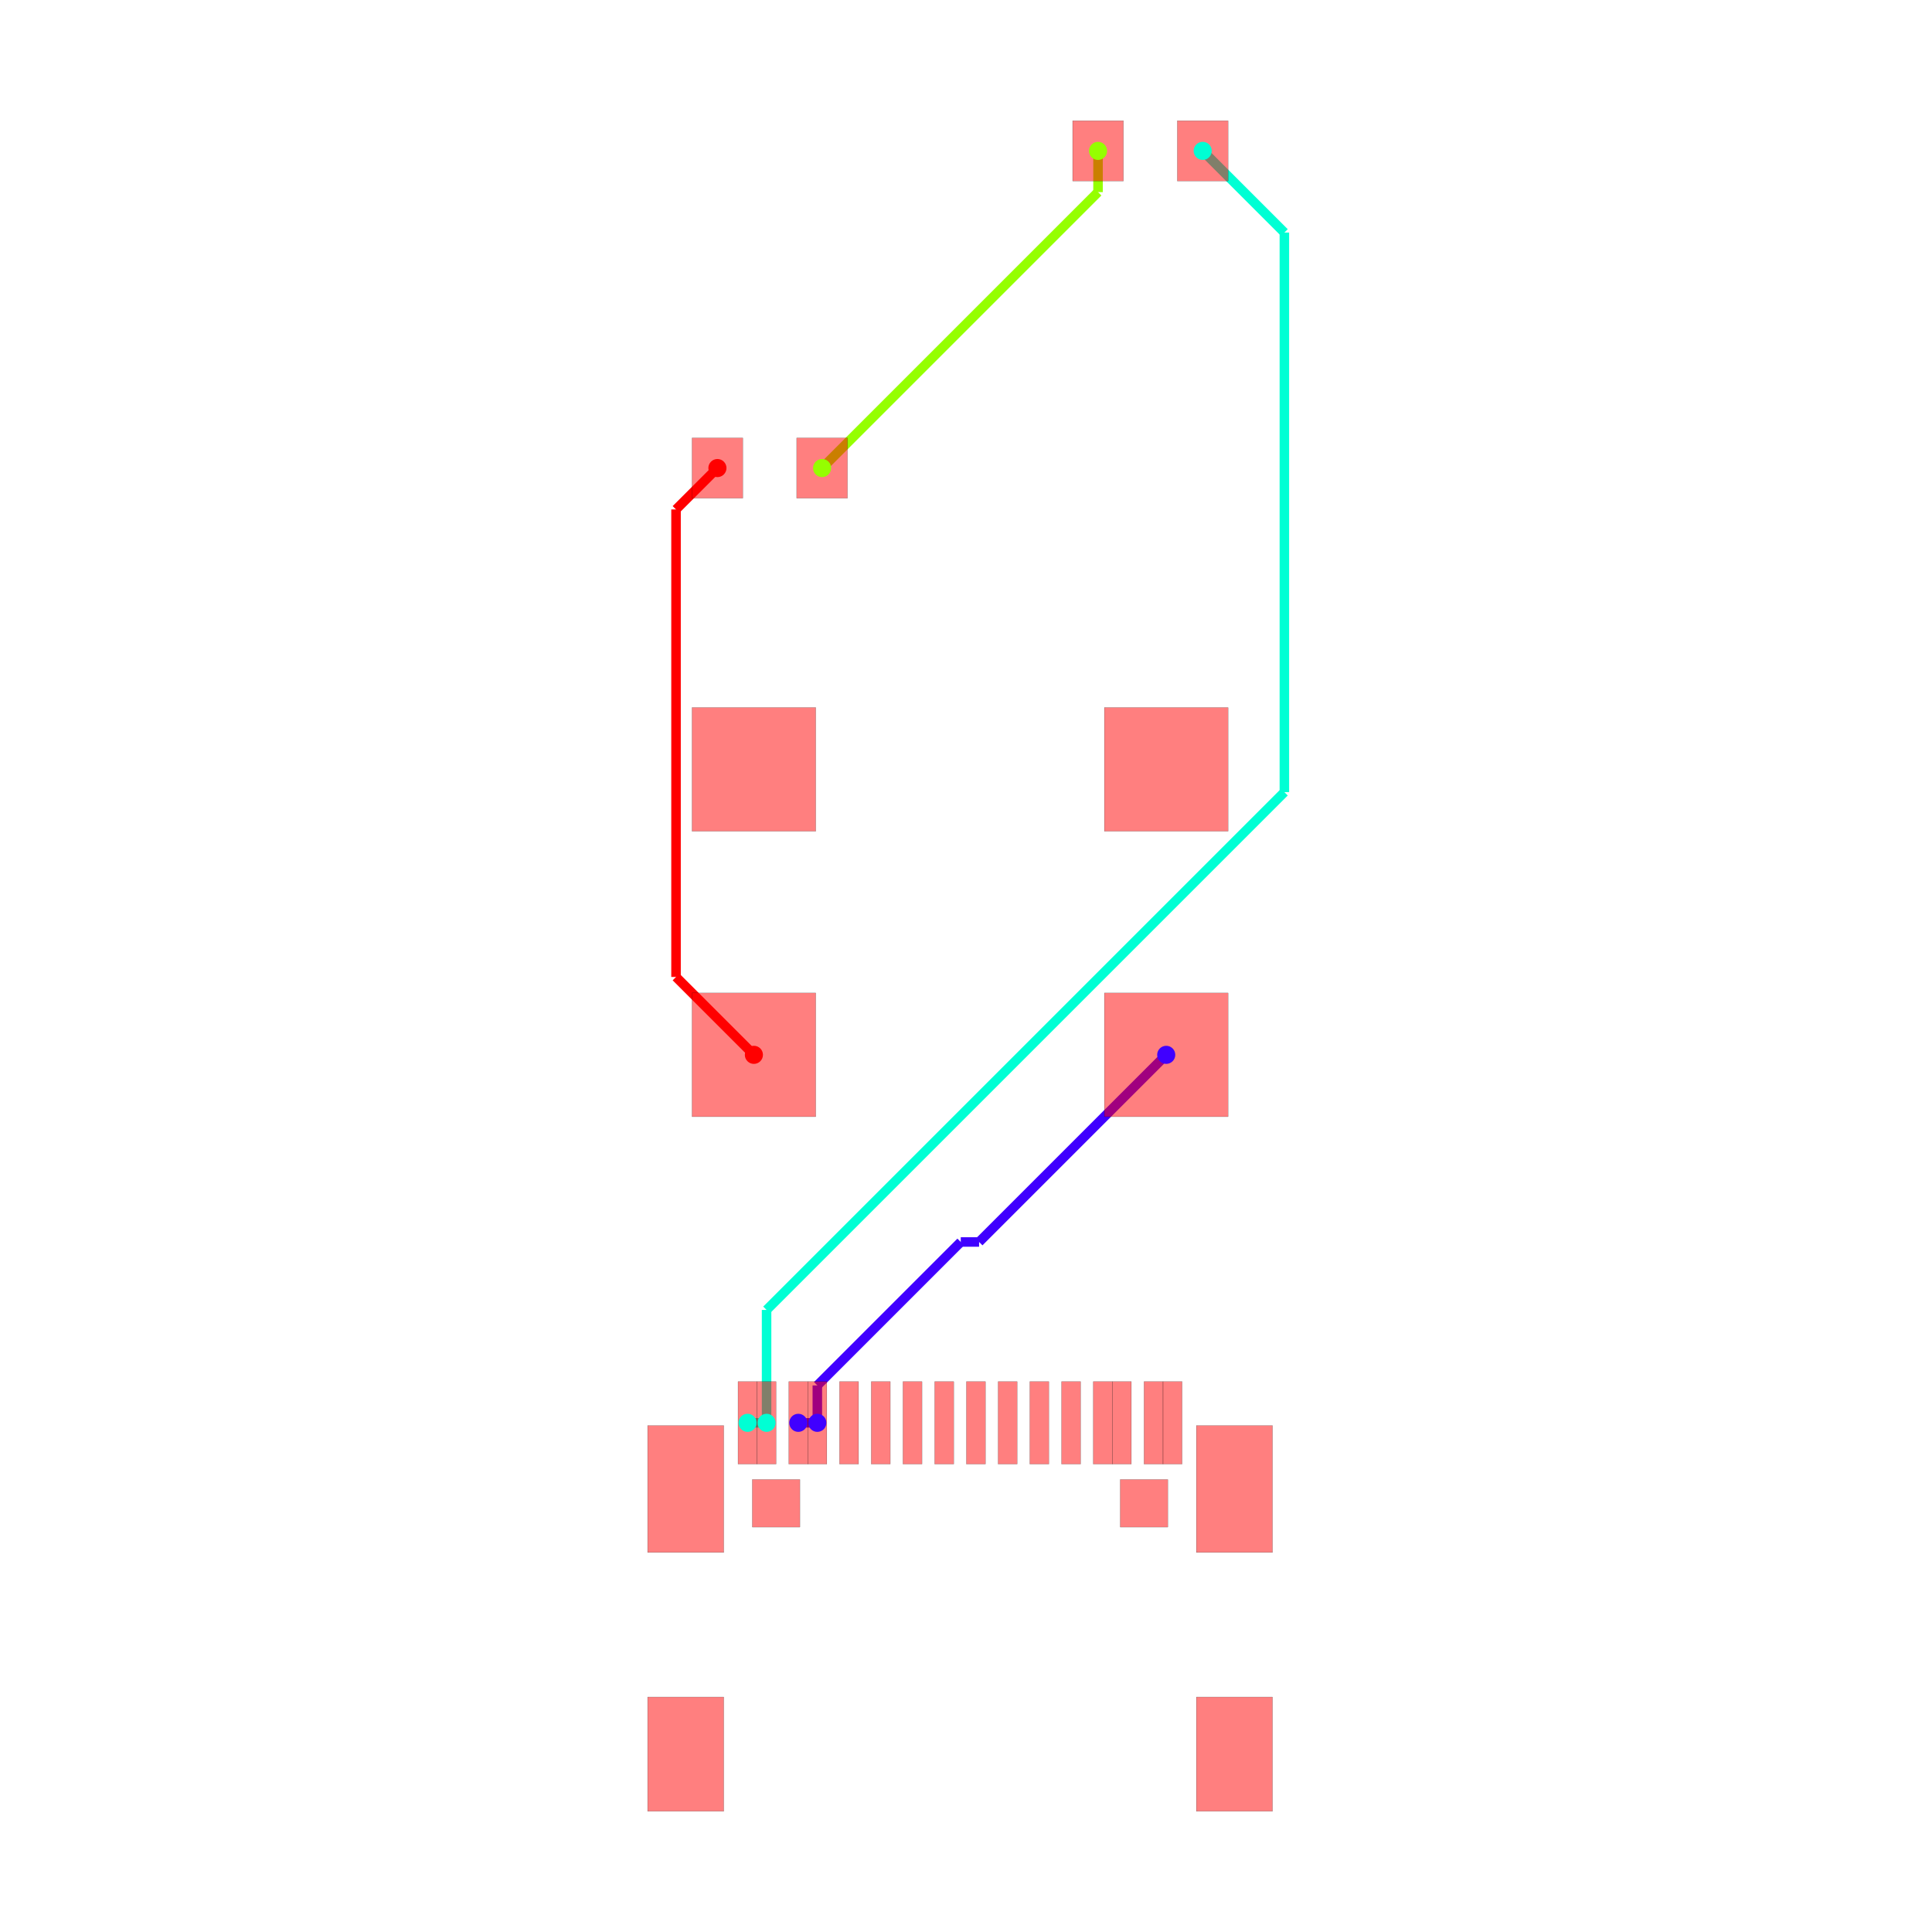
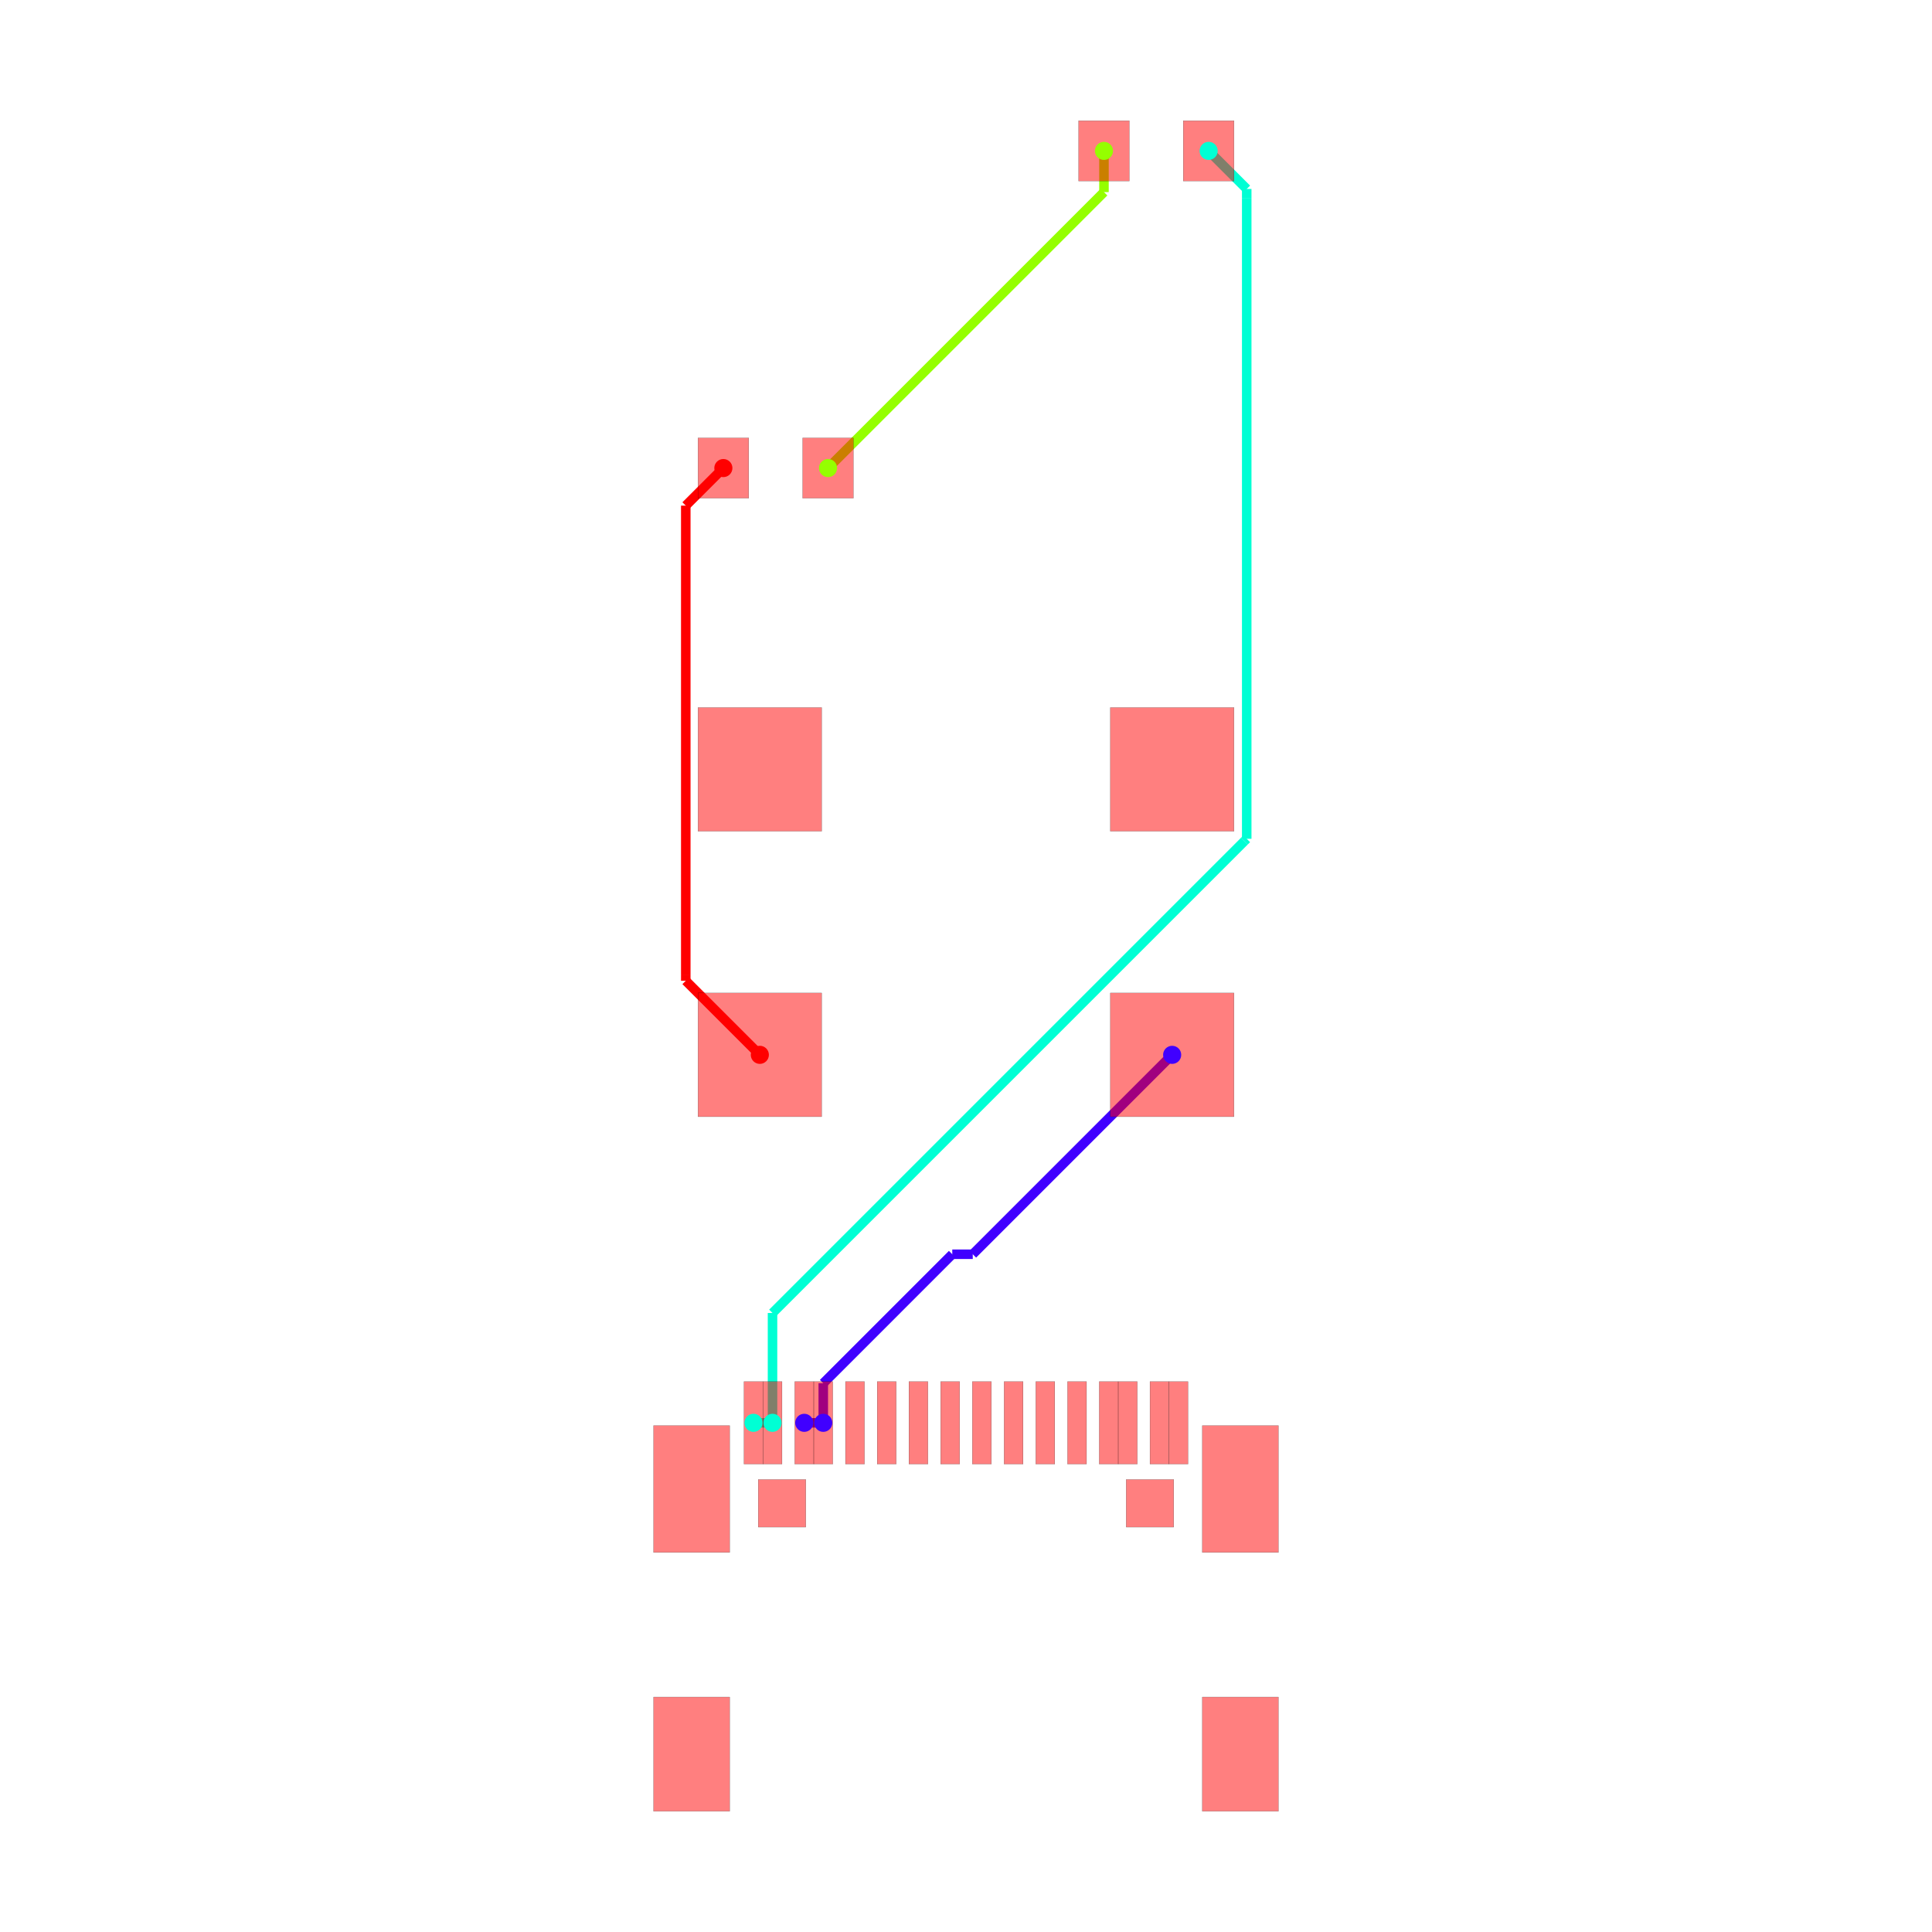
<svg xmlns="http://www.w3.org/2000/svg" width="640" height="640" viewBox="0 0 640 640">
  <rect width="100%" height="100%" fill="white" />
  <g>
-     <polyline data-points="-2.5499059999999645,-8.05091295000011 -2.249932000000058,-8.05091295000011" data-type="line" data-label="" points="264.448,471.329 270.751,471.329" fill="none" stroke="hsl(255, 100%, 50%)" stroke-width="3.152" />
+     <polyline data-points="-2.5499059999999645,-8.05091295000011 -2.249932000000058,-8.05091295000011" data-type="line" data-label="" points="266.417,471.329 272.72,471.329" fill="none" stroke="hsl(255, 100%, 50%)" stroke-width="3.152" />
  </g>
  <g>
-     <polyline data-points="-2.249932000000058,-8.05091295000011 -2.249932000000058,-8.05091295000011" data-type="line" data-label="" points="270.751,471.329 270.751,471.329" fill="none" stroke="hsl(255, 100%, 50%)" stroke-width="3.152" />
+     <polyline data-points="-2.249932000000058,-8.05091295000011 -2.249932000000058,-8.05091295000011" data-type="line" data-label="" points="272.72,471.329 272.72,471.329" fill="none" stroke="hsl(255, 100%, 50%)" stroke-width="3.152" />
  </g>
  <g>
-     <polyline data-points="-2.249932000000058,-8.05091295000011 -2.249932000000058,-7.4611761243862365" data-type="line" data-label="" points="270.751,471.329 270.751,458.936" fill="none" stroke="hsl(255, 100%, 50%)" stroke-width="3.152" />
+     <polyline data-points="-2.25,-8.051 -2.25,-7.427149983287892" data-type="line" data-label="" points="272.719,471.33 272.719,458.221" fill="none" stroke="hsl(255, 100%, 50%)" stroke-width="3.152" />
  </g>
  <g>
-     <polyline data-points="-2.249932000000058,-7.4611761243862365 0.011244124386177834,-5.200000000000001" data-type="line" data-label="" points="270.751,458.936 318.267,411.42" fill="none" stroke="hsl(255, 100%, 50%)" stroke-width="3.152" />
+     <polyline data-points="-2.25,-7.427149983287892 -0.21632263327671675,-5.393472616564609" data-type="line" data-label="" points="272.719,458.221 315.454,415.485" fill="none" stroke="hsl(255, 100%, 50%)" stroke-width="3.152" />
  </g>
  <g>
-     <polyline data-points="0.011244124386177834,-5.200000000000001 0.29999999999999893,-5.200000000000001" data-type="line" data-label="" points="318.267,411.42 324.335,411.42" fill="none" stroke="hsl(255, 100%, 50%)" stroke-width="3.152" />
+     <polyline data-points="-0.21632263327671675,-5.393472616564609 0.10652738343539081,-5.393472616564609" data-type="line" data-label="" points="315.454,415.485 322.239,415.485" fill="none" stroke="hsl(255, 100%, 50%)" stroke-width="3.152" />
  </g>
  <g>
-     <polyline data-points="0.29999999999999893,-5.200000000000001 3.25,-2.25" data-type="line" data-label="" points="324.335,411.42 386.326,349.429" fill="none" stroke="hsl(255, 100%, 50%)" stroke-width="3.152" />
+     <polyline data-points="0.10652738343539081,-5.393472616564609 3.25,-2.25" data-type="line" data-label="" points="322.239,415.485 388.295,349.429" fill="none" stroke="hsl(255, 100%, 50%)" stroke-width="3.152" />
  </g>
  <g>
-     <polyline data-points="-3.3500060000000076,-8.05091295000011 -3.0500319999999874,-8.05091295000011" data-type="line" data-label="" points="247.635,471.329 253.938,471.329" fill="none" stroke="hsl(170, 100%, 50%)" stroke-width="3.152" />
+     <polyline data-points="-3.3500060000000076,-8.05091295000011 -3.0500319999999874,-8.05091295000011" data-type="line" data-label="" points="249.603,471.329 255.907,471.329" fill="none" stroke="hsl(170, 100%, 50%)" stroke-width="3.152" />
  </g>
  <g>
-     <polyline data-points="-3.0500319999999874,-8.05091295000011 -3.0500319999999874,-8.05091295000011" data-type="line" data-label="" points="253.938,471.329 253.938,471.329" fill="none" stroke="hsl(170, 100%, 50%)" stroke-width="3.152" />
+     <polyline data-points="-3.0500319999999874,-8.05091295000011 -3.0500319999999874,-8.05091295000011" data-type="line" data-label="" points="255.907,471.329 255.907,471.329" fill="none" stroke="hsl(170, 100%, 50%)" stroke-width="3.152" />
  </g>
  <g>
-     <polyline data-points="-3.0500319999999874,-8.05091295000011 -3.0500319999999874,-6.271374052714862" data-type="line" data-label="" points="253.938,471.329 253.938,433.934" fill="none" stroke="hsl(170, 100%, 50%)" stroke-width="3.152" />
+     <polyline data-points="-3.05,-8.051 -3.05,-6.319579291733335" data-type="line" data-label="" points="255.908,471.33 255.908,434.947" fill="none" stroke="hsl(170, 100%, 50%)" stroke-width="3.152" />
  </g>
  <g>
-     <polyline data-points="-3.0500319999999874,-6.271374052714862 5.1125,1.891157947285127" data-type="line" data-label="" points="253.938,433.934 425.464,262.407" fill="none" stroke="hsl(170, 100%, 50%)" stroke-width="3.152" />
+     <polyline data-points="-3.05,-6.319579291733335 4.387556787905506,1.1179774961721702" data-type="line" data-label="" points="255.908,434.947 412.199,278.655" fill="none" stroke="hsl(170, 100%, 50%)" stroke-width="3.152" />
  </g>
  <g>
-     <polyline data-points="5.1125,1.891157947285127 5.1125,10.7125" data-type="line" data-label="" points="425.464,262.407 425.464,77.037" fill="none" stroke="hsl(170, 100%, 50%)" stroke-width="3.152" />
+     <polyline data-points="4.387556787905506,1.1179774961721702 4.425301519739721,1.1557222280063848" data-type="line" data-label="" points="412.199,278.655 412.993,277.862" fill="none" stroke="hsl(170, 100%, 50%)" stroke-width="3.152" />
  </g>
  <g>
-     <polyline data-points="5.1125,10.7125 3.825,12" data-type="line" data-label="" points="425.464,77.037 398.409,49.982" fill="none" stroke="hsl(170, 100%, 50%)" stroke-width="3.152" />
+     <polyline data-points="4.425301519739721,1.1557222280063848 4.425301519739721,11.24916136709055" data-type="line" data-label="" points="412.993,277.862 412.993,65.76" fill="none" stroke="hsl(170, 100%, 50%)" stroke-width="3.152" />
  </g>
  <g>
-     <polyline data-points="2.175,12 2.175,11.35" data-type="line" data-label="" points="363.736,49.982 363.736,63.641" fill="none" stroke="hsl(85, 100%, 50%)" stroke-width="3.152" />
+     <polyline data-points="4.425301519739721,11.24916136709055 4.425301519739721,11.39969848026028" data-type="line" data-label="" points="412.993,65.76 412.993,62.596" fill="none" stroke="hsl(170, 100%, 50%)" stroke-width="3.152" />
  </g>
  <g>
-     <polyline data-points="2.175,11.35 -2.175,7" data-type="line" data-label="" points="363.736,63.641 272.326,155.051" fill="none" stroke="hsl(85, 100%, 50%)" stroke-width="3.152" />
+     <polyline data-points="4.425301519739721,11.39969848026028 3.825,12" data-type="line" data-label="" points="412.993,62.596 400.378,49.982" fill="none" stroke="hsl(170, 100%, 50%)" stroke-width="3.152" />
  </g>
  <g>
-     <polyline data-points="-3.825,7 -4.477414732521934,6.347585267478066" data-type="line" data-label="" points="237.653,155.051 223.943,168.761" fill="none" stroke="hsl(0, 100%, 50%)" stroke-width="3.152" />
+     <polyline data-points="2.175,12 2.175,11.35" data-type="line" data-label="" points="365.705,49.982 365.705,63.641" fill="none" stroke="hsl(85, 100%, 50%)" stroke-width="3.152" />
  </g>
  <g>
-     <polyline data-points="-4.477414732521934,6.347585267478066 -4.477414732521934,-1.0087131838371879" data-type="line" data-label="" points="223.943,168.761 223.943,323.345" fill="none" stroke="hsl(0, 100%, 50%)" stroke-width="3.152" />
+     <polyline data-points="2.175,11.35 -2.175,7" data-type="line" data-label="" points="365.705,63.641 274.295,155.051" fill="none" stroke="hsl(85, 100%, 50%)" stroke-width="3.152" />
  </g>
  <g>
-     <polyline data-points="-4.477414732521934,-1.0087131838371879 -4.477414732521934,-1.0225852674780658" data-type="line" data-label="" points="223.943,323.345 223.943,323.636" fill="none" stroke="hsl(0, 100%, 50%)" stroke-width="3.152" />
+     <polyline data-points="-3.825,7 -4.417349908008632,6.407650091991369" data-type="line" data-label="" points="239.622,155.051 227.174,167.498" fill="none" stroke="hsl(0, 100%, 50%)" stroke-width="3.152" />
  </g>
  <g>
-     <polyline data-points="-4.477414732521934,-1.0225852674780658 -3.25,-2.25" data-type="line" data-label="" points="223.943,323.636 249.736,349.429" fill="none" stroke="hsl(0, 100%, 50%)" stroke-width="3.152" />
+     <polyline data-points="-4.417349908008632,6.407650091991369 -4.417349908008632,-0.9838500763183837" data-type="line" data-label="" points="227.174,167.498 227.174,322.822" fill="none" stroke="hsl(0, 100%, 50%)" stroke-width="3.152" />
  </g>
  <g>
-     <rect data-type="rect" data-label="" data-x="-1.7500600000000759" data-y="-8.05091295000011" x="278.104" y="457.67" width="6.304" height="27.318" fill="rgba(255,0,0,0.5)" stroke="black" stroke-width="0.048" />
+     <polyline data-points="-4.417349908008632,-0.9838500763183837 -4.417349908008632,-1.0826500919913684" data-type="line" data-label="" points="227.174,322.822 227.174,324.898" fill="none" stroke="hsl(0, 100%, 50%)" stroke-width="3.152" />
  </g>
  <g>
-     <rect data-type="rect" data-label="" data-x="-1.2499339999999393" data-y="-8.05091295000011" x="288.613" y="457.67" width="6.304" height="27.318" fill="rgba(255,0,0,0.5)" stroke="black" stroke-width="0.048" />
+     <polyline data-points="-4.417349908008632,-1.0826500919913684 -3.25,-2.25" data-type="line" data-label="" points="227.174,324.898 251.705,349.429" fill="none" stroke="hsl(0, 100%, 50%)" stroke-width="3.152" />
  </g>
  <g>
-     <rect data-type="rect" data-label="" data-x="-0.7500619999999572" data-y="-8.05091295000011" x="299.117" y="457.67" width="6.304" height="27.318" fill="rgba(255,0,0,0.5)" stroke="black" stroke-width="0.048" />
+     <rect data-type="rect" data-label="" data-x="-1.7500600000000759" data-y="-8.05091295000011" x="280.072" y="457.67" width="6.304" height="27.318" fill="rgba(255,0,0,0.5)" stroke="black" stroke-width="0.048" />
  </g>
  <g>
-     <rect data-type="rect" data-label="" data-x="-0.2499359999999342" data-y="-8.05091295000011" x="309.627" y="457.67" width="6.304" height="27.318" fill="rgba(255,0,0,0.5)" stroke="black" stroke-width="0.048" />
+     <rect data-type="rect" data-label="" data-x="-1.2499339999999393" data-y="-8.05091295000011" x="290.582" y="457.67" width="6.304" height="27.318" fill="rgba(255,0,0,0.5)" stroke="black" stroke-width="0.048" />
  </g>
  <g>
-     <rect data-type="rect" data-label="" data-x="0.2499359999999342" data-y="-8.05091295000011" x="320.131" y="457.67" width="6.304" height="27.318" fill="rgba(255,0,0,0.5)" stroke="black" stroke-width="0.048" />
+     <rect data-type="rect" data-label="" data-x="-0.7500619999999572" data-y="-8.05091295000011" x="301.086" y="457.67" width="6.304" height="27.318" fill="rgba(255,0,0,0.5)" stroke="black" stroke-width="0.048" />
  </g>
  <g>
-     <rect data-type="rect" data-label="" data-x="0.7500619999999572" data-y="-8.05091295000011" x="330.641" y="457.67" width="6.304" height="27.318" fill="rgba(255,0,0,0.5)" stroke="black" stroke-width="0.048" />
+     <rect data-type="rect" data-label="" data-x="-0.2499359999999342" data-y="-8.05091295000011" x="311.596" y="457.67" width="6.304" height="27.318" fill="rgba(255,0,0,0.5)" stroke="black" stroke-width="0.048" />
  </g>
  <g>
-     <rect data-type="rect" data-label="" data-x="1.2496799999998984" data-y="-8.05091295000011" x="341.14" y="457.67" width="6.304" height="27.318" fill="rgba(255,0,0,0.5)" stroke="black" stroke-width="0.048" />
+     <rect data-type="rect" data-label="" data-x="0.2499359999999342" data-y="-8.05091295000011" x="322.1" y="457.67" width="6.304" height="27.318" fill="rgba(255,0,0,0.5)" stroke="black" stroke-width="0.048" />
  </g>
  <g>
-     <rect data-type="rect" data-label="" data-x="1.7500600000000759" data-y="-8.05091295000011" x="351.655" y="457.67" width="6.304" height="27.318" fill="rgba(255,0,0,0.5)" stroke="black" stroke-width="0.048" />
+     <rect data-type="rect" data-label="" data-x="0.7500619999999572" data-y="-8.05091295000011" x="332.61" y="457.67" width="6.304" height="27.318" fill="rgba(255,0,0,0.5)" stroke="black" stroke-width="0.048" />
  </g>
  <g>
-     <rect data-type="rect" data-label="" data-x="-3.3500060000000076" data-y="-8.05091295000011" x="244.483" y="457.67" width="6.304" height="27.318" fill="rgba(255,0,0,0.5)" stroke="black" stroke-width="0.048" />
+     <rect data-type="rect" data-label="" data-x="1.2496799999998984" data-y="-8.05091295000011" x="343.109" y="457.67" width="6.304" height="27.318" fill="rgba(255,0,0,0.5)" stroke="black" stroke-width="0.048" />
  </g>
  <g>
-     <rect data-type="rect" data-label="" data-x="-3.0500319999999874" data-y="-8.05091295000011" x="250.786" y="457.67" width="6.304" height="27.318" fill="rgba(255,0,0,0.5)" stroke="black" stroke-width="0.048" />
+     <rect data-type="rect" data-label="" data-x="1.7500600000000759" data-y="-8.05091295000011" x="353.623" y="457.67" width="6.304" height="27.318" fill="rgba(255,0,0,0.5)" stroke="black" stroke-width="0.048" />
  </g>
  <g>
-     <rect data-type="rect" data-label="" data-x="-2.5499059999999645" data-y="-8.05091295000011" x="261.296" y="457.67" width="6.304" height="27.318" fill="rgba(255,0,0,0.5)" stroke="black" stroke-width="0.048" />
+     <rect data-type="rect" data-label="" data-x="-3.3500060000000076" data-y="-8.05091295000011" x="246.451" y="457.67" width="6.304" height="27.318" fill="rgba(255,0,0,0.5)" stroke="black" stroke-width="0.048" />
  </g>
  <g>
-     <rect data-type="rect" data-label="" data-x="-2.249932000000058" data-y="-8.05091295000011" x="267.599" y="457.67" width="6.304" height="27.318" fill="rgba(255,0,0,0.5)" stroke="black" stroke-width="0.048" />
+     <rect data-type="rect" data-label="" data-x="-3.0500319999999874" data-y="-8.05091295000011" x="252.755" y="457.67" width="6.304" height="27.318" fill="rgba(255,0,0,0.5)" stroke="black" stroke-width="0.048" />
  </g>
  <g>
-     <rect data-type="rect" data-label="" data-x="2.249932000000058" data-y="-8.05091295000011" x="362.159" y="457.67" width="6.304" height="27.318" fill="rgba(255,0,0,0.5)" stroke="black" stroke-width="0.048" />
+     <rect data-type="rect" data-label="" data-x="-2.5499059999999645" data-y="-8.05091295000011" x="263.265" y="457.67" width="6.304" height="27.318" fill="rgba(255,0,0,0.5)" stroke="black" stroke-width="0.048" />
  </g>
  <g>
-     <rect data-type="rect" data-label="" data-x="2.5501600000000053" data-y="-8.05091295000011" x="368.468" y="457.67" width="6.304" height="27.318" fill="rgba(255,0,0,0.5)" stroke="black" stroke-width="0.048" />
+     <rect data-type="rect" data-label="" data-x="-2.249932000000058" data-y="-8.05091295000011" x="269.568" y="457.67" width="6.304" height="27.318" fill="rgba(255,0,0,0.5)" stroke="black" stroke-width="0.048" />
  </g>
  <g>
-     <rect data-type="rect" data-label="" data-x="3.050032000000101" data-y="-8.05091295000011" x="378.972" y="457.67" width="6.304" height="27.318" fill="rgba(255,0,0,0.5)" stroke="black" stroke-width="0.048" />
+     <rect data-type="rect" data-label="" data-x="2.249932000000058" data-y="-8.05091295000011" x="364.128" y="457.67" width="6.304" height="27.318" fill="rgba(255,0,0,0.5)" stroke="black" stroke-width="0.048" />
  </g>
  <g>
-     <rect data-type="rect" data-label="" data-x="3.3500060000000076" data-y="-8.05091295000011" x="385.276" y="457.67" width="6.304" height="27.318" fill="rgba(255,0,0,0.5)" stroke="black" stroke-width="0.048" />
+     <rect data-type="rect" data-label="" data-x="2.5501600000000053" data-y="-8.05091295000011" x="370.437" y="457.67" width="6.304" height="27.318" fill="rgba(255,0,0,0.5)" stroke="black" stroke-width="0.048" />
  </g>
  <g>
-     <rect data-type="rect" data-label="" data-x="2.175" data-y="12" x="355.331" y="40" width="16.811" height="19.963" fill="rgba(255,0,0,0.5)" stroke="black" stroke-width="0.048" />
+     <rect data-type="rect" data-label="" data-x="3.050032000000101" data-y="-8.05091295000011" x="380.941" y="457.67" width="6.304" height="27.318" fill="rgba(255,0,0,0.5)" stroke="black" stroke-width="0.048" />
  </g>
  <g>
-     <rect data-type="rect" data-label="" data-x="3.825" data-y="12" x="390.004" y="40" width="16.811" height="19.963" fill="rgba(255,0,0,0.5)" stroke="black" stroke-width="0.048" />
+     <rect data-type="rect" data-label="" data-x="3.3500060000000076" data-y="-8.05091295000011" x="387.244" y="457.67" width="6.304" height="27.318" fill="rgba(255,0,0,0.5)" stroke="black" stroke-width="0.048" />
  </g>
  <g>
-     <rect data-type="rect" data-label="" data-x="-3.825" data-y="7" x="229.248" y="145.069" width="16.811" height="19.963" fill="rgba(255,0,0,0.5)" stroke="black" stroke-width="0.048" />
+     <rect data-type="rect" data-label="" data-x="2.175" data-y="12" x="357.3" y="40" width="16.811" height="19.963" fill="rgba(255,0,0,0.5)" stroke="black" stroke-width="0.048" />
  </g>
  <g>
-     <rect data-type="rect" data-label="" data-x="-2.175" data-y="7" x="263.92" y="145.069" width="16.811" height="19.963" fill="rgba(255,0,0,0.5)" stroke="black" stroke-width="0.048" />
+     <rect data-type="rect" data-label="" data-x="3.825" data-y="12" x="391.972" y="40" width="16.811" height="19.963" fill="rgba(255,0,0,0.5)" stroke="black" stroke-width="0.048" />
  </g>
  <g>
-     <rect data-type="rect" data-label="" data-x="4.32511199999999" data-y="-13.274086349999948" x="396.31" y="562.175" width="25.217" height="37.825" fill="rgba(255,0,0,0.5)" stroke="black" stroke-width="0.048" />
+     <rect data-type="rect" data-label="" data-x="-3.825" data-y="7" x="231.216" y="145.069" width="16.811" height="19.963" fill="rgba(255,0,0,0.5)" stroke="black" stroke-width="0.048" />
  </g>
  <g>
-     <rect data-type="rect" data-label="" data-x="4.32511199999999" data-y="-9.094262350000122" x="396.31" y="472.24" width="25.217" height="42.028" fill="rgba(255,0,0,0.5)" stroke="black" stroke-width="0.048" />
+     <rect data-type="rect" data-label="" data-x="-2.175" data-y="7" x="265.889" y="145.069" width="16.811" height="19.963" fill="rgba(255,0,0,0.5)" stroke="black" stroke-width="0.048" />
  </g>
  <g>
-     <rect data-type="rect" data-label="" data-x="-4.32511199999999" data-y="-9.094262350000122" x="214.536" y="472.24" width="25.217" height="42.028" fill="rgba(255,0,0,0.5)" stroke="black" stroke-width="0.048" />
+     <rect data-type="rect" data-label="" data-x="4.32511199999999" data-y="-13.274086349999948" x="398.279" y="562.175" width="25.217" height="37.825" fill="rgba(255,0,0,0.5)" stroke="black" stroke-width="0.048" />
  </g>
  <g>
-     <rect data-type="rect" data-label="" data-x="-4.32511199999999" data-y="-13.274086349999948" x="214.536" y="562.175" width="25.217" height="37.825" fill="rgba(255,0,0,0.5)" stroke="black" stroke-width="0.048" />
+     <rect data-type="rect" data-label="" data-x="4.32511199999999" data-y="-9.094262350000122" x="398.279" y="472.24" width="25.217" height="42.028" fill="rgba(255,0,0,0.5)" stroke="black" stroke-width="0.048" />
  </g>
  <g>
-     <rect data-type="rect" data-label="" data-x="-3.25" data-y="-2.25" x="229.248" y="328.941" width="40.977" height="40.977" fill="rgba(255,0,0,0.5)" stroke="black" stroke-width="0.048" />
+     <rect data-type="rect" data-label="" data-x="-4.32511199999999" data-y="-9.094262350000122" x="216.504" y="472.24" width="25.217" height="42.028" fill="rgba(255,0,0,0.5)" stroke="black" stroke-width="0.048" />
  </g>
  <g>
-     <rect data-type="rect" data-label="" data-x="3.25" data-y="-2.25" x="365.838" y="328.941" width="40.977" height="40.977" fill="rgba(255,0,0,0.5)" stroke="black" stroke-width="0.048" />
+     <rect data-type="rect" data-label="" data-x="-4.32511199999999" data-y="-13.274086349999948" x="216.504" y="562.175" width="25.217" height="37.825" fill="rgba(255,0,0,0.5)" stroke="black" stroke-width="0.048" />
  </g>
  <g>
-     <rect data-type="rect" data-label="" data-x="3.25" data-y="2.25" x="365.838" y="234.378" width="40.977" height="40.977" fill="rgba(255,0,0,0.5)" stroke="black" stroke-width="0.048" />
+     <rect data-type="rect" data-label="" data-x="-3.25" data-y="-2.25" x="231.216" y="328.941" width="40.977" height="40.977" fill="rgba(255,0,0,0.5)" stroke="black" stroke-width="0.048" />
  </g>
  <g>
-     <rect data-type="rect" data-label="" data-x="-3.25" data-y="2.25" x="229.248" y="234.378" width="40.977" height="40.977" fill="rgba(255,0,0,0.5)" stroke="black" stroke-width="0.048" />
+     <rect data-type="rect" data-label="" data-x="3.25" data-y="-2.25" x="367.807" y="328.941" width="40.977" height="40.977" fill="rgba(255,0,0,0.5)" stroke="black" stroke-width="0.048" />
  </g>
  <g>
-     <rect data-type="rect" data-label="" data-x="-2.8999180000000706" data-y="-9.319388950000075" x="249.212" y="490.104" width="15.761" height="15.761" fill="rgba(255,0,0,0.5)" stroke="black" stroke-width="0.048" />
+     <rect data-type="rect" data-label="" data-x="3.25" data-y="2.25" x="367.807" y="234.378" width="40.977" height="40.977" fill="rgba(255,0,0,0.5)" stroke="black" stroke-width="0.048" />
  </g>
  <g>
-     <rect data-type="rect" data-label="" data-x="2.8999180000000706" data-y="-9.319388950000075" x="371.089" y="490.104" width="15.761" height="15.761" fill="rgba(255,0,0,0.5)" stroke="black" stroke-width="0.048" />
+     <rect data-type="rect" data-label="" data-x="-3.25" data-y="2.25" x="231.216" y="234.378" width="40.977" height="40.977" fill="rgba(255,0,0,0.5)" stroke="black" stroke-width="0.048" />
  </g>
  <g>
-     <circle data-type="point" data-label="source_trace_4 source_trace_4 top" data-x="-3.25" data-y="-2.25" cx="249.736" cy="349.429" r="3" fill="hsl(0, 100%, 50%)" />
+     <rect data-type="rect" data-label="" data-x="-2.8999180000000706" data-y="-9.319388950000075" x="251.181" y="490.104" width="15.761" height="15.761" fill="rgba(255,0,0,0.5)" stroke="black" stroke-width="0.048" />
  </g>
  <g>
-     <circle data-type="point" data-label="source_trace_4 source_trace_4 top" data-x="-3.825" data-y="7" cx="237.653" cy="155.051" r="3" fill="hsl(0, 100%, 50%)" />
+     <rect data-type="rect" data-label="" data-x="2.8999180000000706" data-y="-9.319388950000075" x="373.058" y="490.104" width="15.761" height="15.761" fill="rgba(255,0,0,0.5)" stroke="black" stroke-width="0.048" />
  </g>
  <g>
-     <circle data-type="point" data-label="source_trace_6 source_trace_6 top" data-x="-2.175" data-y="7" cx="272.326" cy="155.051" r="3" fill="hsl(85, 100%, 50%)" />
+     <circle data-type="point" data-label="source_trace_4 source_trace_4 top" data-x="-3.25" data-y="-2.25" cx="251.705" cy="349.429" r="3" fill="hsl(0, 100%, 50%)" />
  </g>
  <g>
-     <circle data-type="point" data-label="source_trace_6 source_trace_6 top" data-x="2.175" data-y="12" cx="363.736" cy="49.982" r="3" fill="hsl(85, 100%, 50%)" />
+     <circle data-type="point" data-label="source_trace_4 source_trace_4 top" data-x="-3.825" data-y="7" cx="239.622" cy="155.051" r="3" fill="hsl(0, 100%, 50%)" />
  </g>
  <g>
-     <circle data-type="point" data-label="source_net_0 source_net_0 top" data-x="-3.3500060000000076" data-y="-8.05091295000011" cx="247.635" cy="471.329" r="3" fill="hsl(170, 100%, 50%)" />
+     <circle data-type="point" data-label="source_trace_6 source_trace_6 top" data-x="-2.175" data-y="7" cx="274.295" cy="155.051" r="3" fill="hsl(85, 100%, 50%)" />
  </g>
  <g>
-     <circle data-type="point" data-label="source_net_0 source_net_0 top" data-x="-3.0500319999999874" data-y="-8.05091295000011" cx="253.938" cy="471.329" r="3" fill="hsl(170, 100%, 50%)" />
+     <circle data-type="point" data-label="source_trace_6 source_trace_6 top" data-x="2.175" data-y="12" cx="365.705" cy="49.982" r="3" fill="hsl(85, 100%, 50%)" />
  </g>
  <g>
-     <circle data-type="point" data-label="source_net_0 source_net_0 top" data-x="3.825" data-y="12" cx="398.409" cy="49.982" r="3" fill="hsl(170, 100%, 50%)" />
+     <circle data-type="point" data-label="source_net_0 source_net_0 top" data-x="-3.3500060000000076" data-y="-8.05091295000011" cx="249.603" cy="471.329" r="3" fill="hsl(170, 100%, 50%)" />
  </g>
  <g>
-     <circle data-type="point" data-label="source_net_1 source_net_1 top" data-x="-2.5499059999999645" data-y="-8.05091295000011" cx="264.448" cy="471.329" r="3" fill="hsl(255, 100%, 50%)" />
+     <circle data-type="point" data-label="source_net_0 source_net_0 top" data-x="-3.0500319999999874" data-y="-8.05091295000011" cx="255.907" cy="471.329" r="3" fill="hsl(170, 100%, 50%)" />
  </g>
  <g>
-     <circle data-type="point" data-label="source_net_1 source_net_1 top" data-x="-2.249932000000058" data-y="-8.05091295000011" cx="270.751" cy="471.329" r="3" fill="hsl(255, 100%, 50%)" />
+     <circle data-type="point" data-label="source_net_0 source_net_0 top" data-x="3.825" data-y="12" cx="400.378" cy="49.982" r="3" fill="hsl(170, 100%, 50%)" />
  </g>
  <g>
-     <circle data-type="point" data-label="source_net_1 source_net_1 top" data-x="3.25" data-y="-2.25" cx="386.326" cy="349.429" r="3" fill="hsl(255, 100%, 50%)" />
+     <circle data-type="point" data-label="source_net_1 source_net_1 top" data-x="-2.5499059999999645" data-y="-8.05091295000011" cx="266.417" cy="471.329" r="3" fill="hsl(255, 100%, 50%)" />
+   </g>
+   <g>
+     <circle data-type="point" data-label="source_net_1 source_net_1 top" data-x="-2.249932000000058" data-y="-8.05091295000011" cx="272.72" cy="471.329" r="3" fill="hsl(255, 100%, 50%)" />
+   </g>
+   <g>
+     <circle data-type="point" data-label="source_net_1 source_net_1 top" data-x="3.25" data-y="-2.25" cx="388.295" cy="349.429" r="3" fill="hsl(255, 100%, 50%)" />
  </g>
  <g id="crosshair" style="display: none">
    <line id="crosshair-h" y1="0" y2="640" stroke="#666" stroke-width="0.5" />
    <line id="crosshair-v" x1="0" x2="640" stroke="#666" stroke-width="0.5" />
    <text id="coordinates" font-family="monospace" font-size="12" fill="#666" />
  </g>
</svg>
